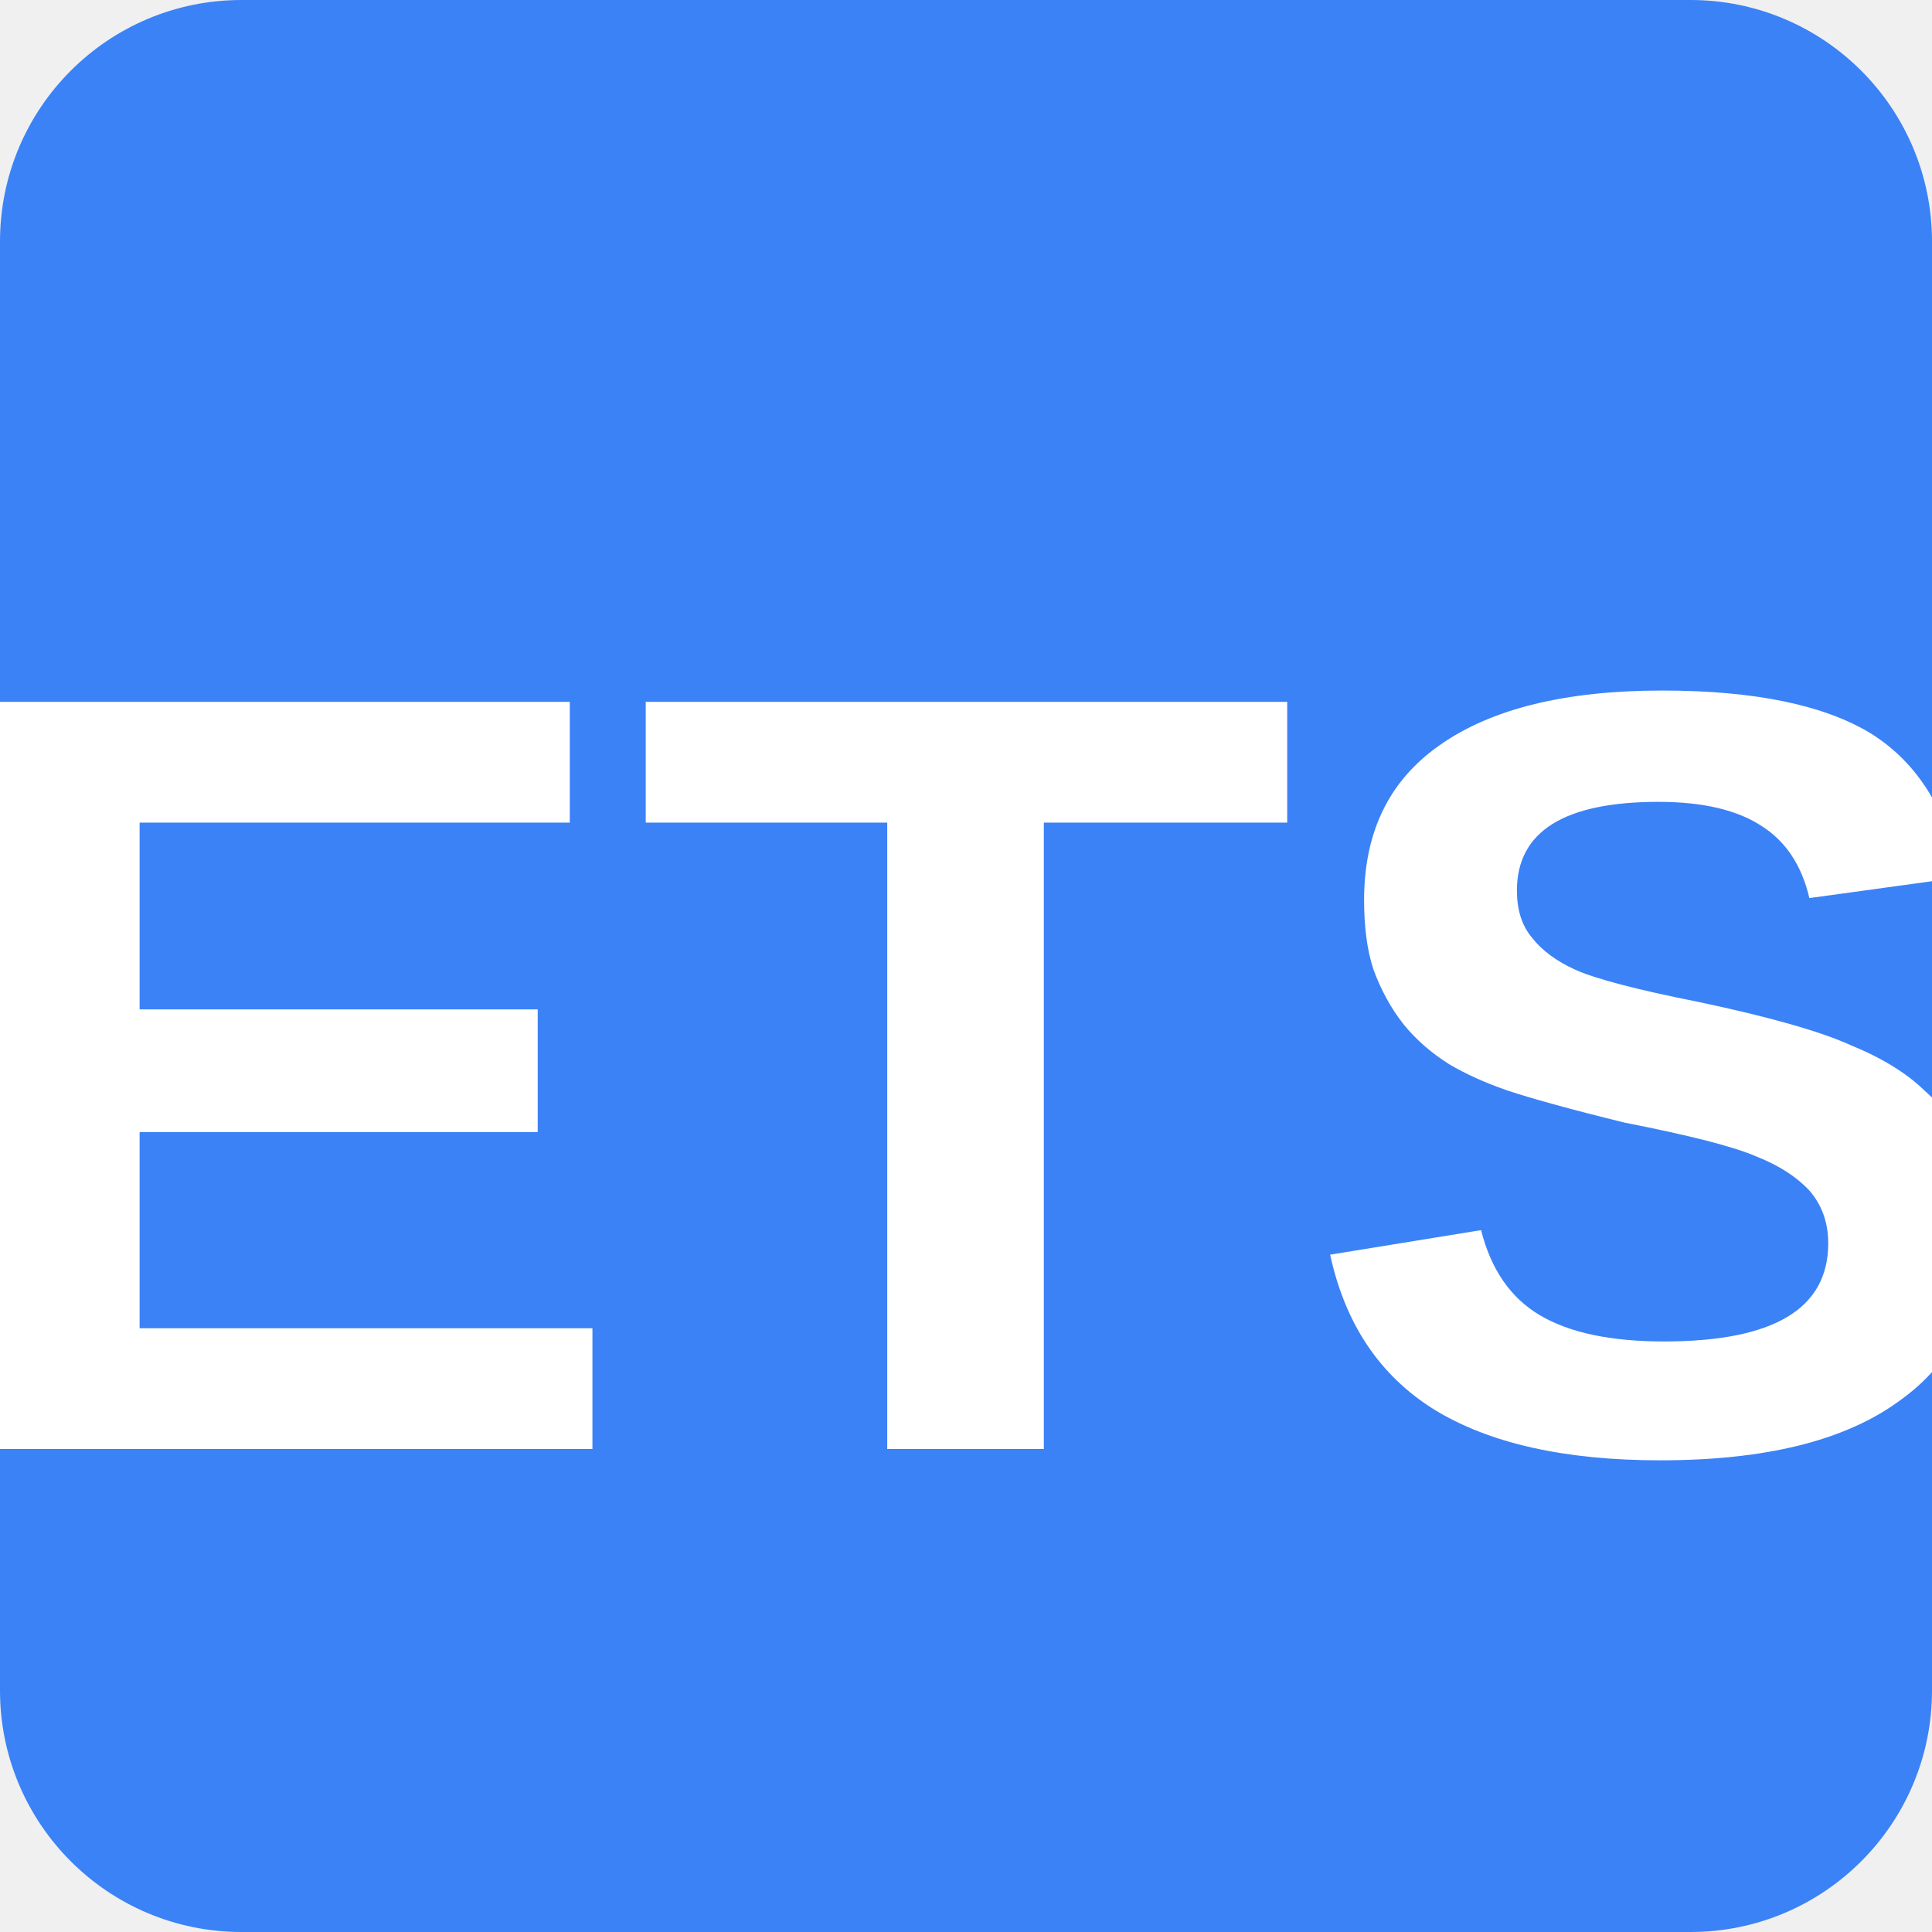
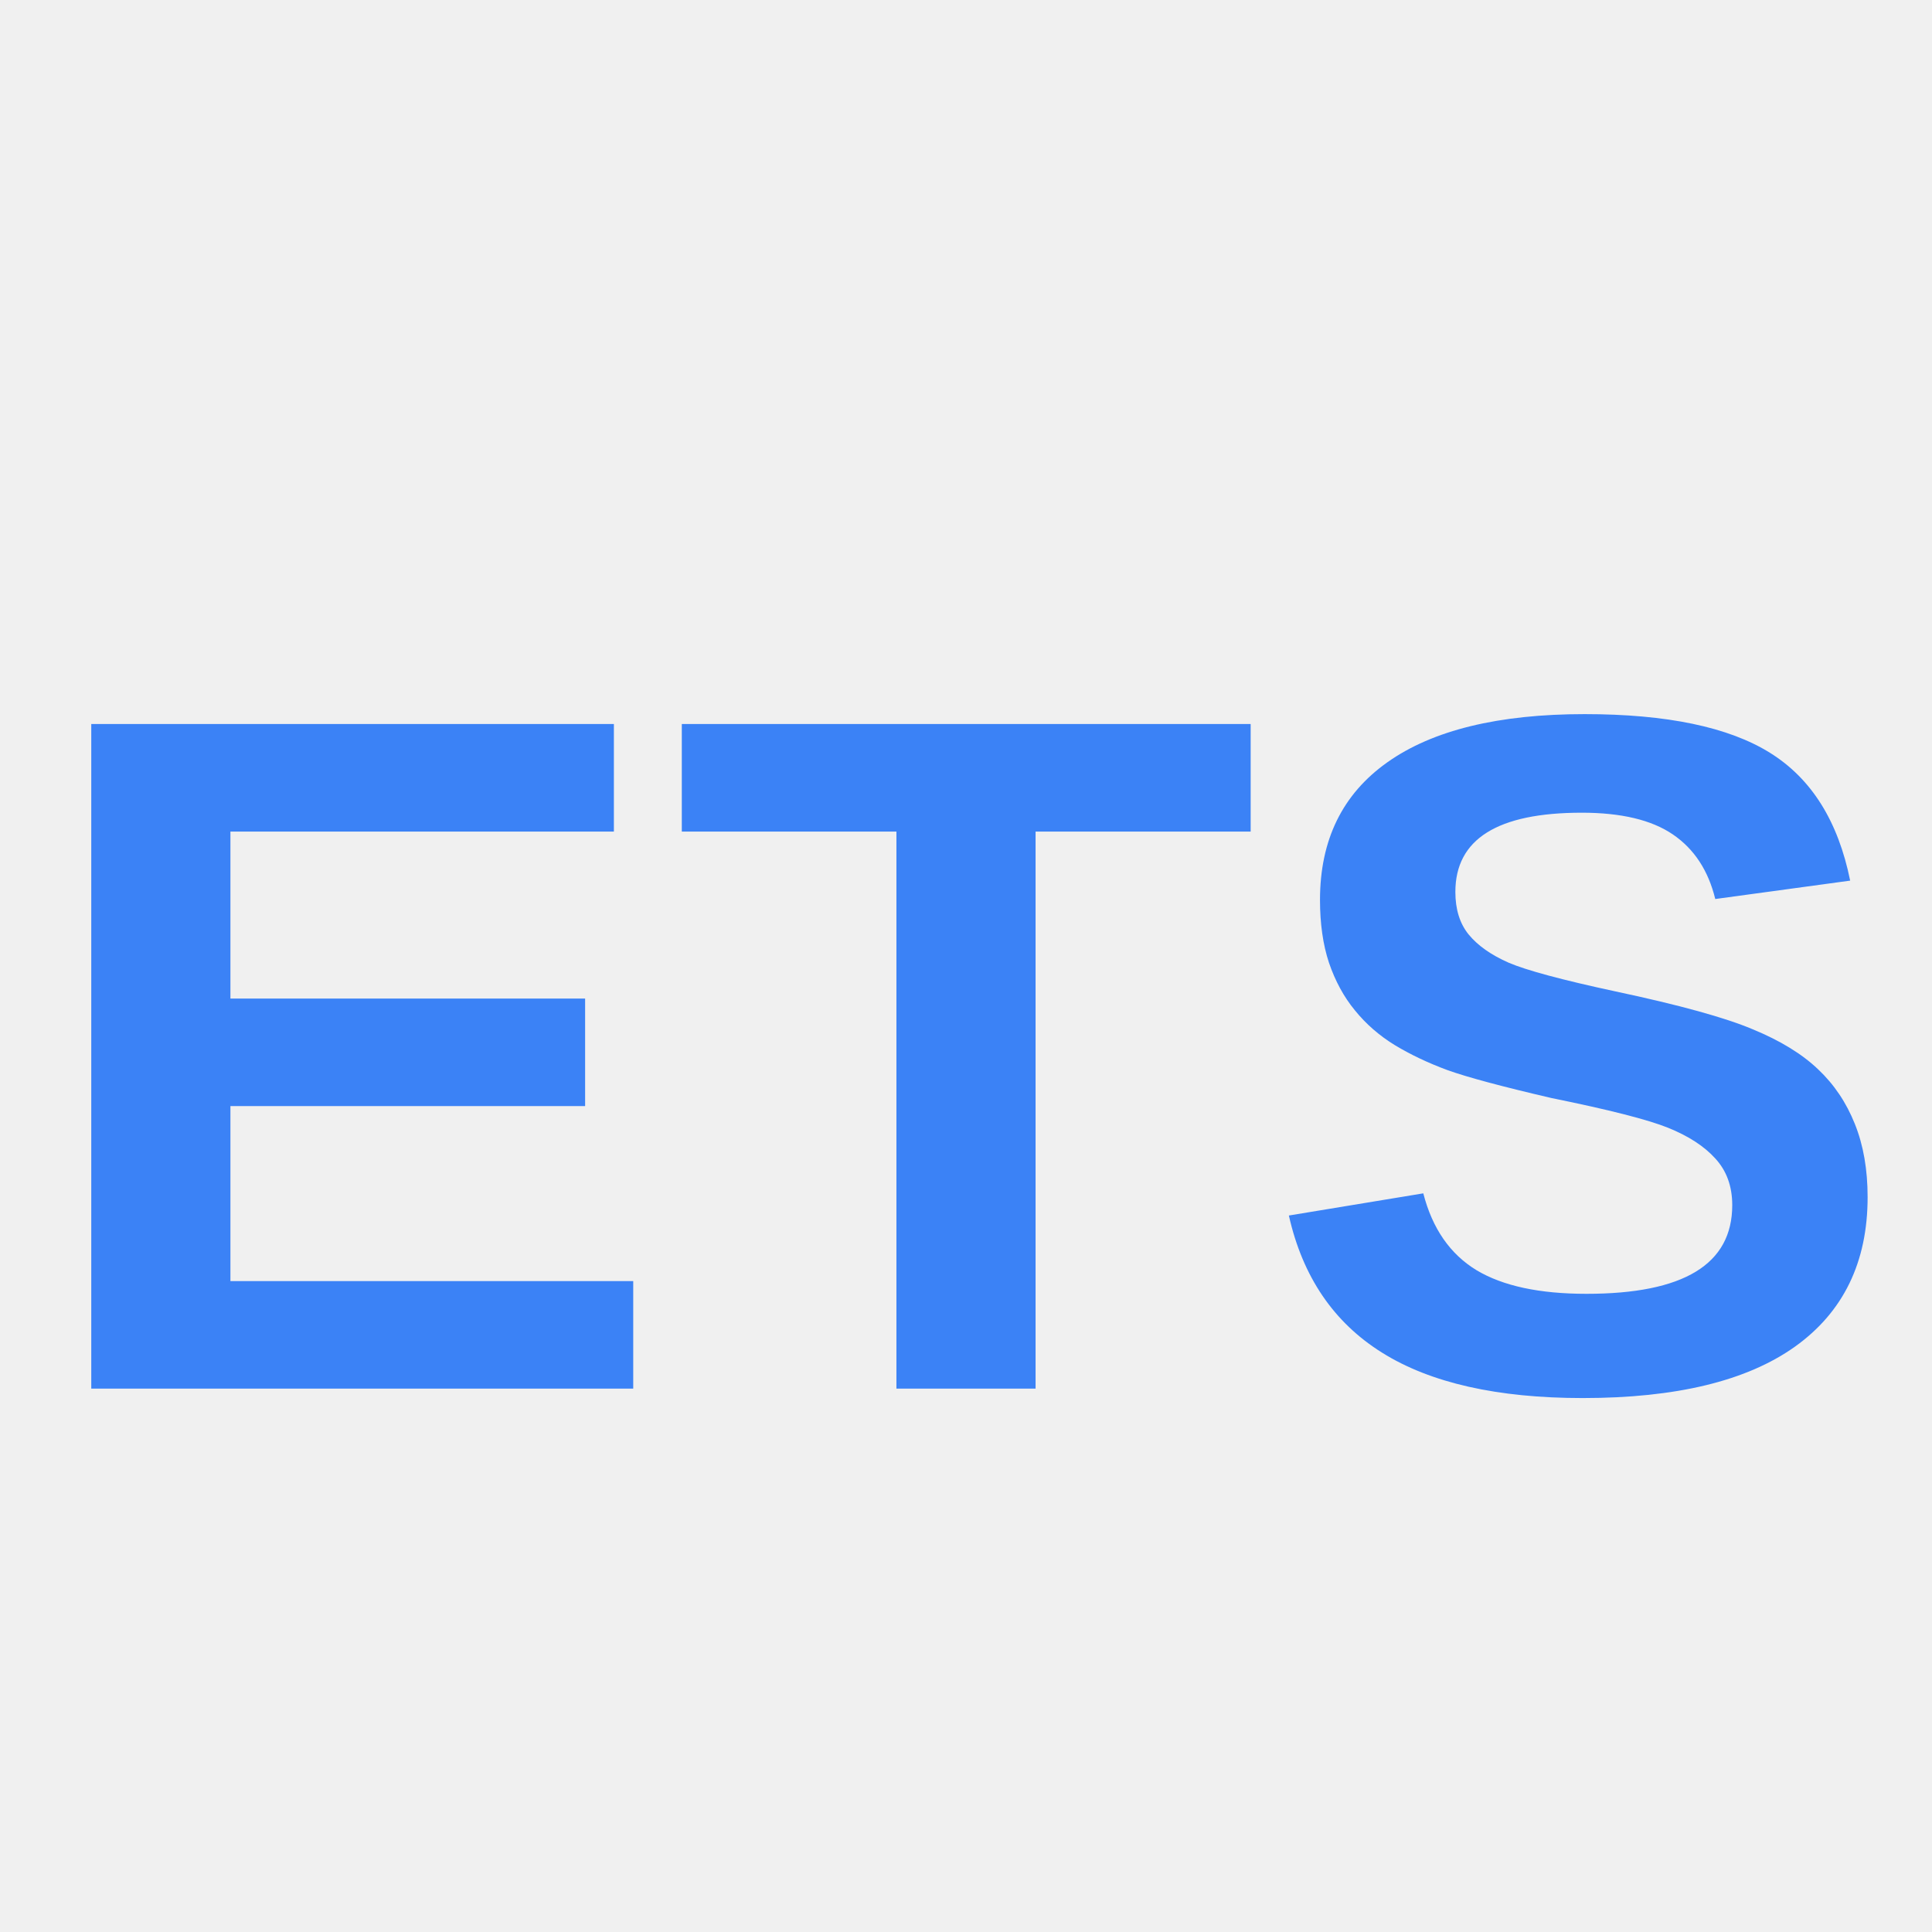
- <svg xmlns="http://www.w3.org/2000/svg" width="16" height="16" viewBox="0 0 16 16">
-   <rect width="16" height="16" fill="#3B82F6" rx="2" />
-   <text x="8" y="12" font-family="Arial, sans-serif" font-size="9" font-weight="bold" fill="white" text-anchor="middle">ETS</text>
+ <svg xmlns="http://www.w3.org/2000/svg" width="64" height="64" viewBox="0 0 64 64">
+   <text x="32" y="46" font-family="Arial, sans-serif" font-size="32" font-weight="bold" fill="#3B82F6" text-anchor="middle">ETS</text>
</svg>
